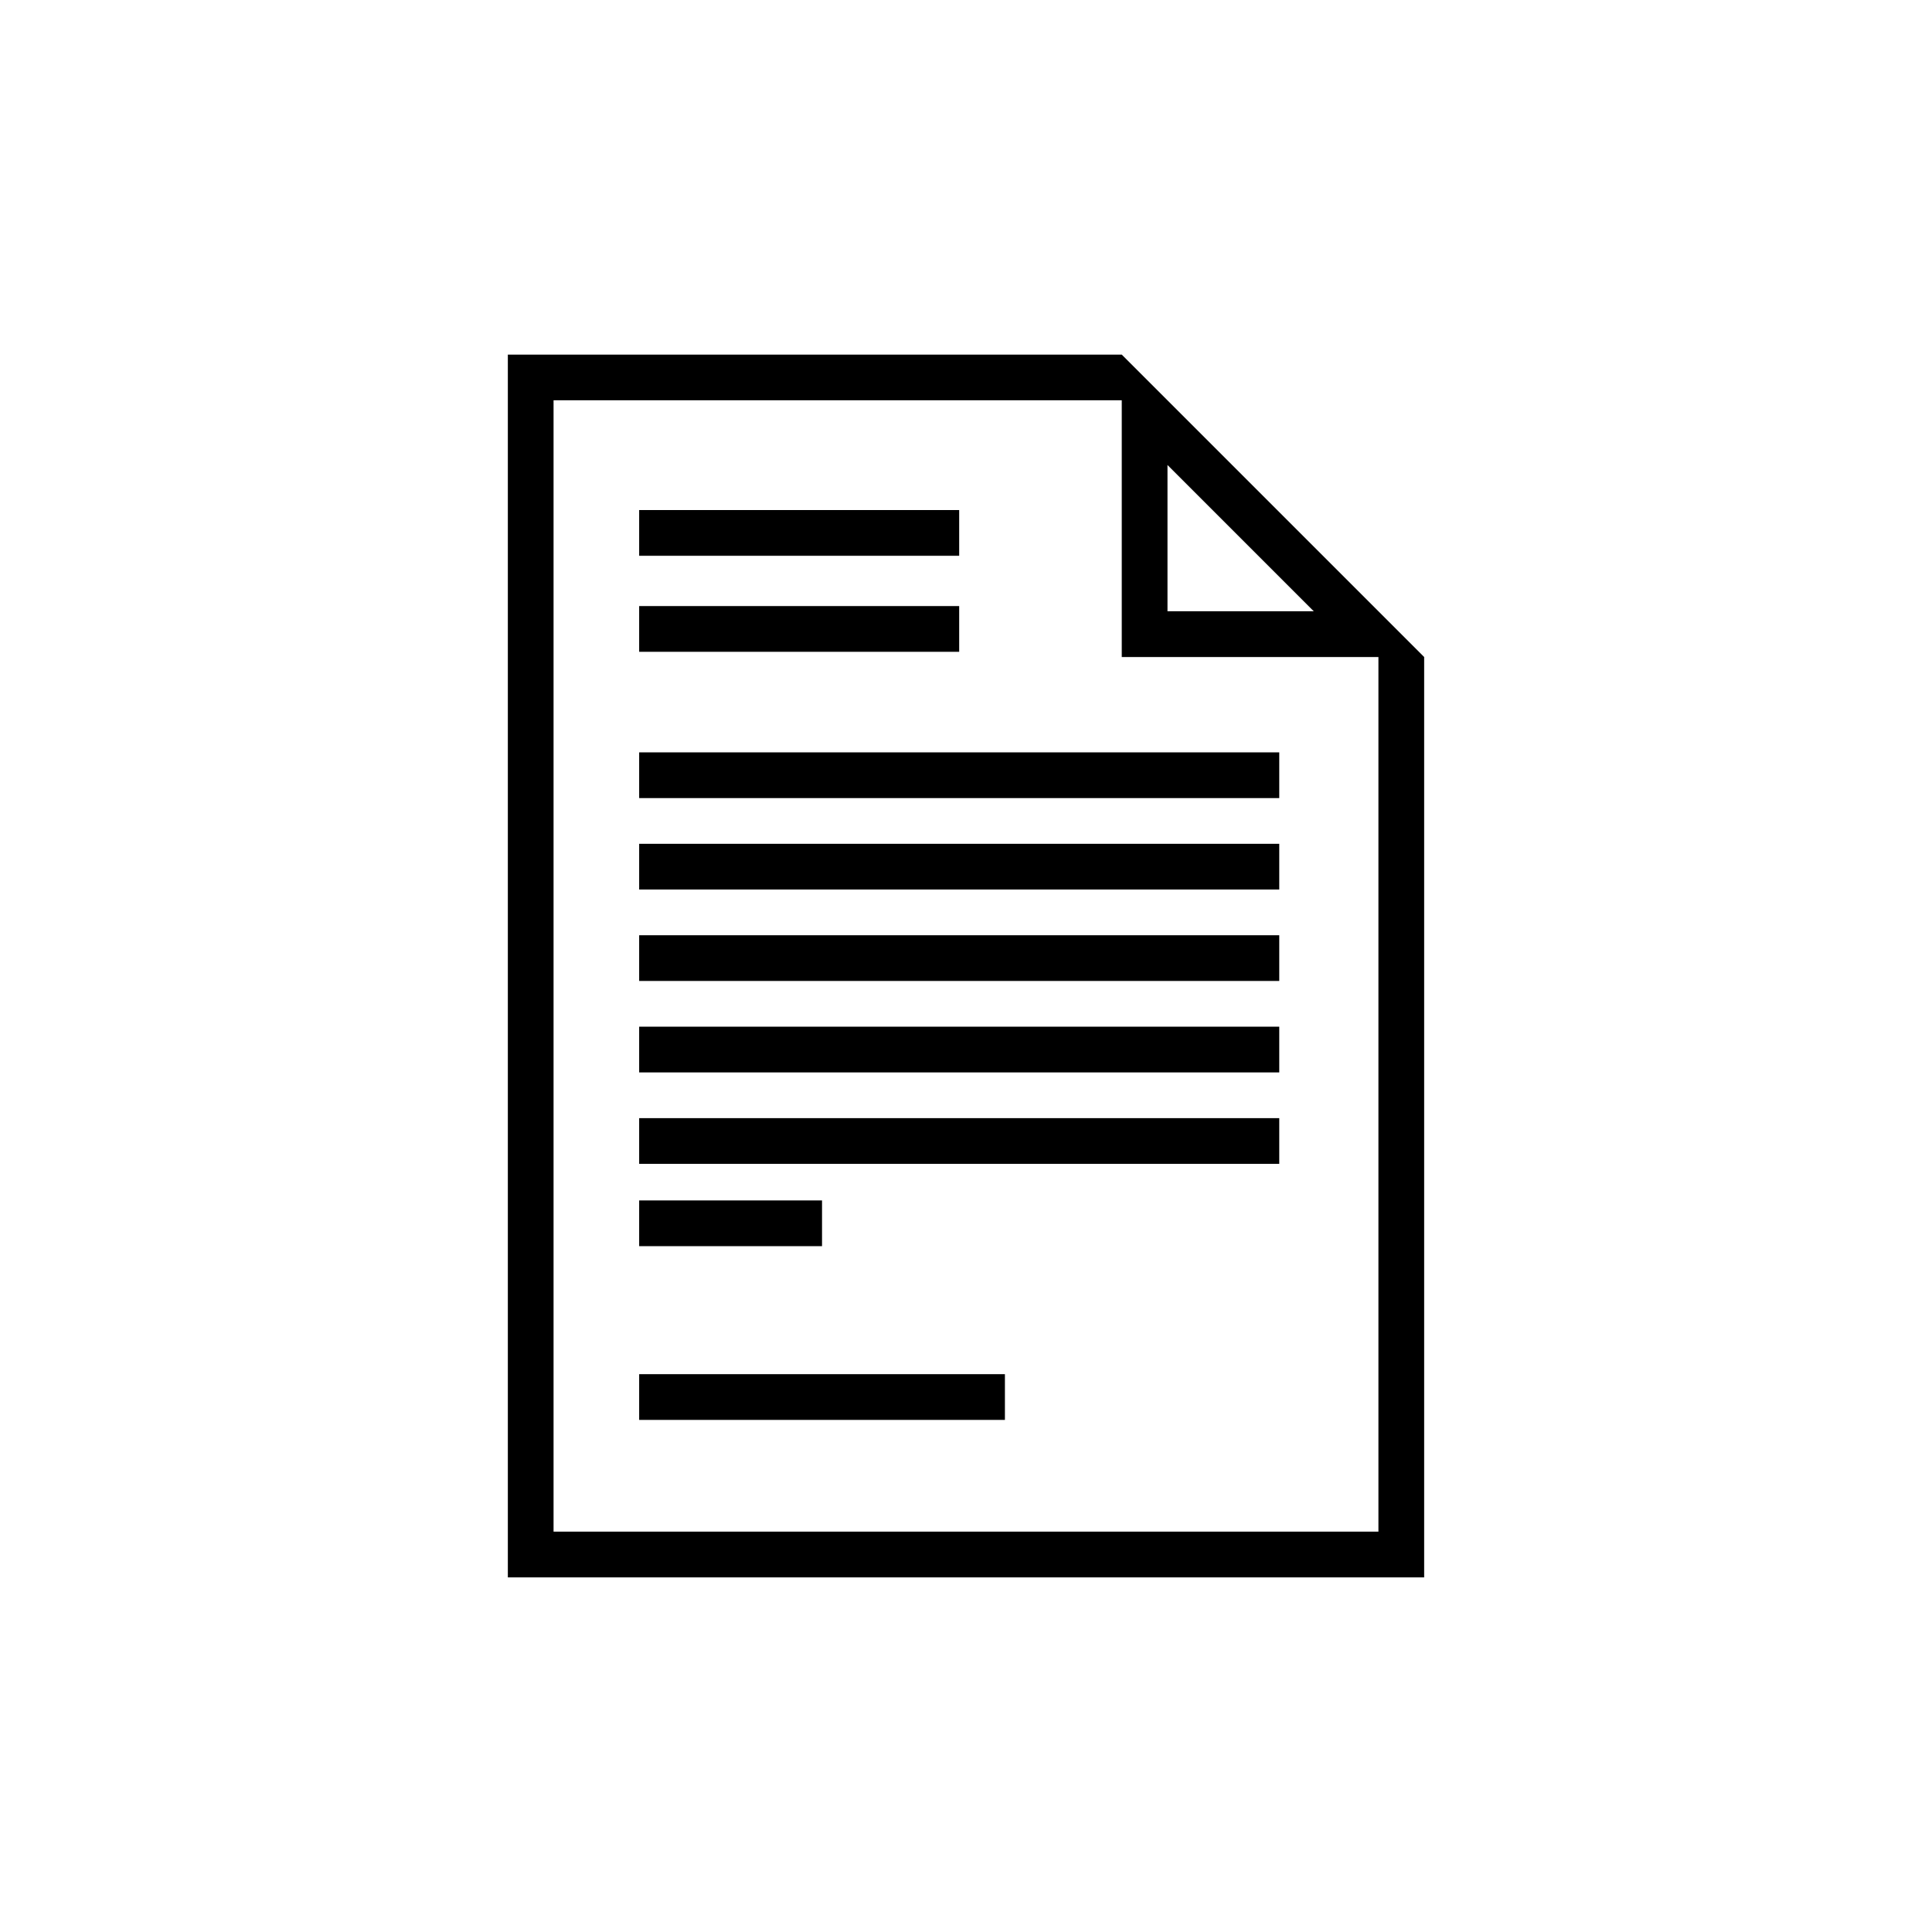
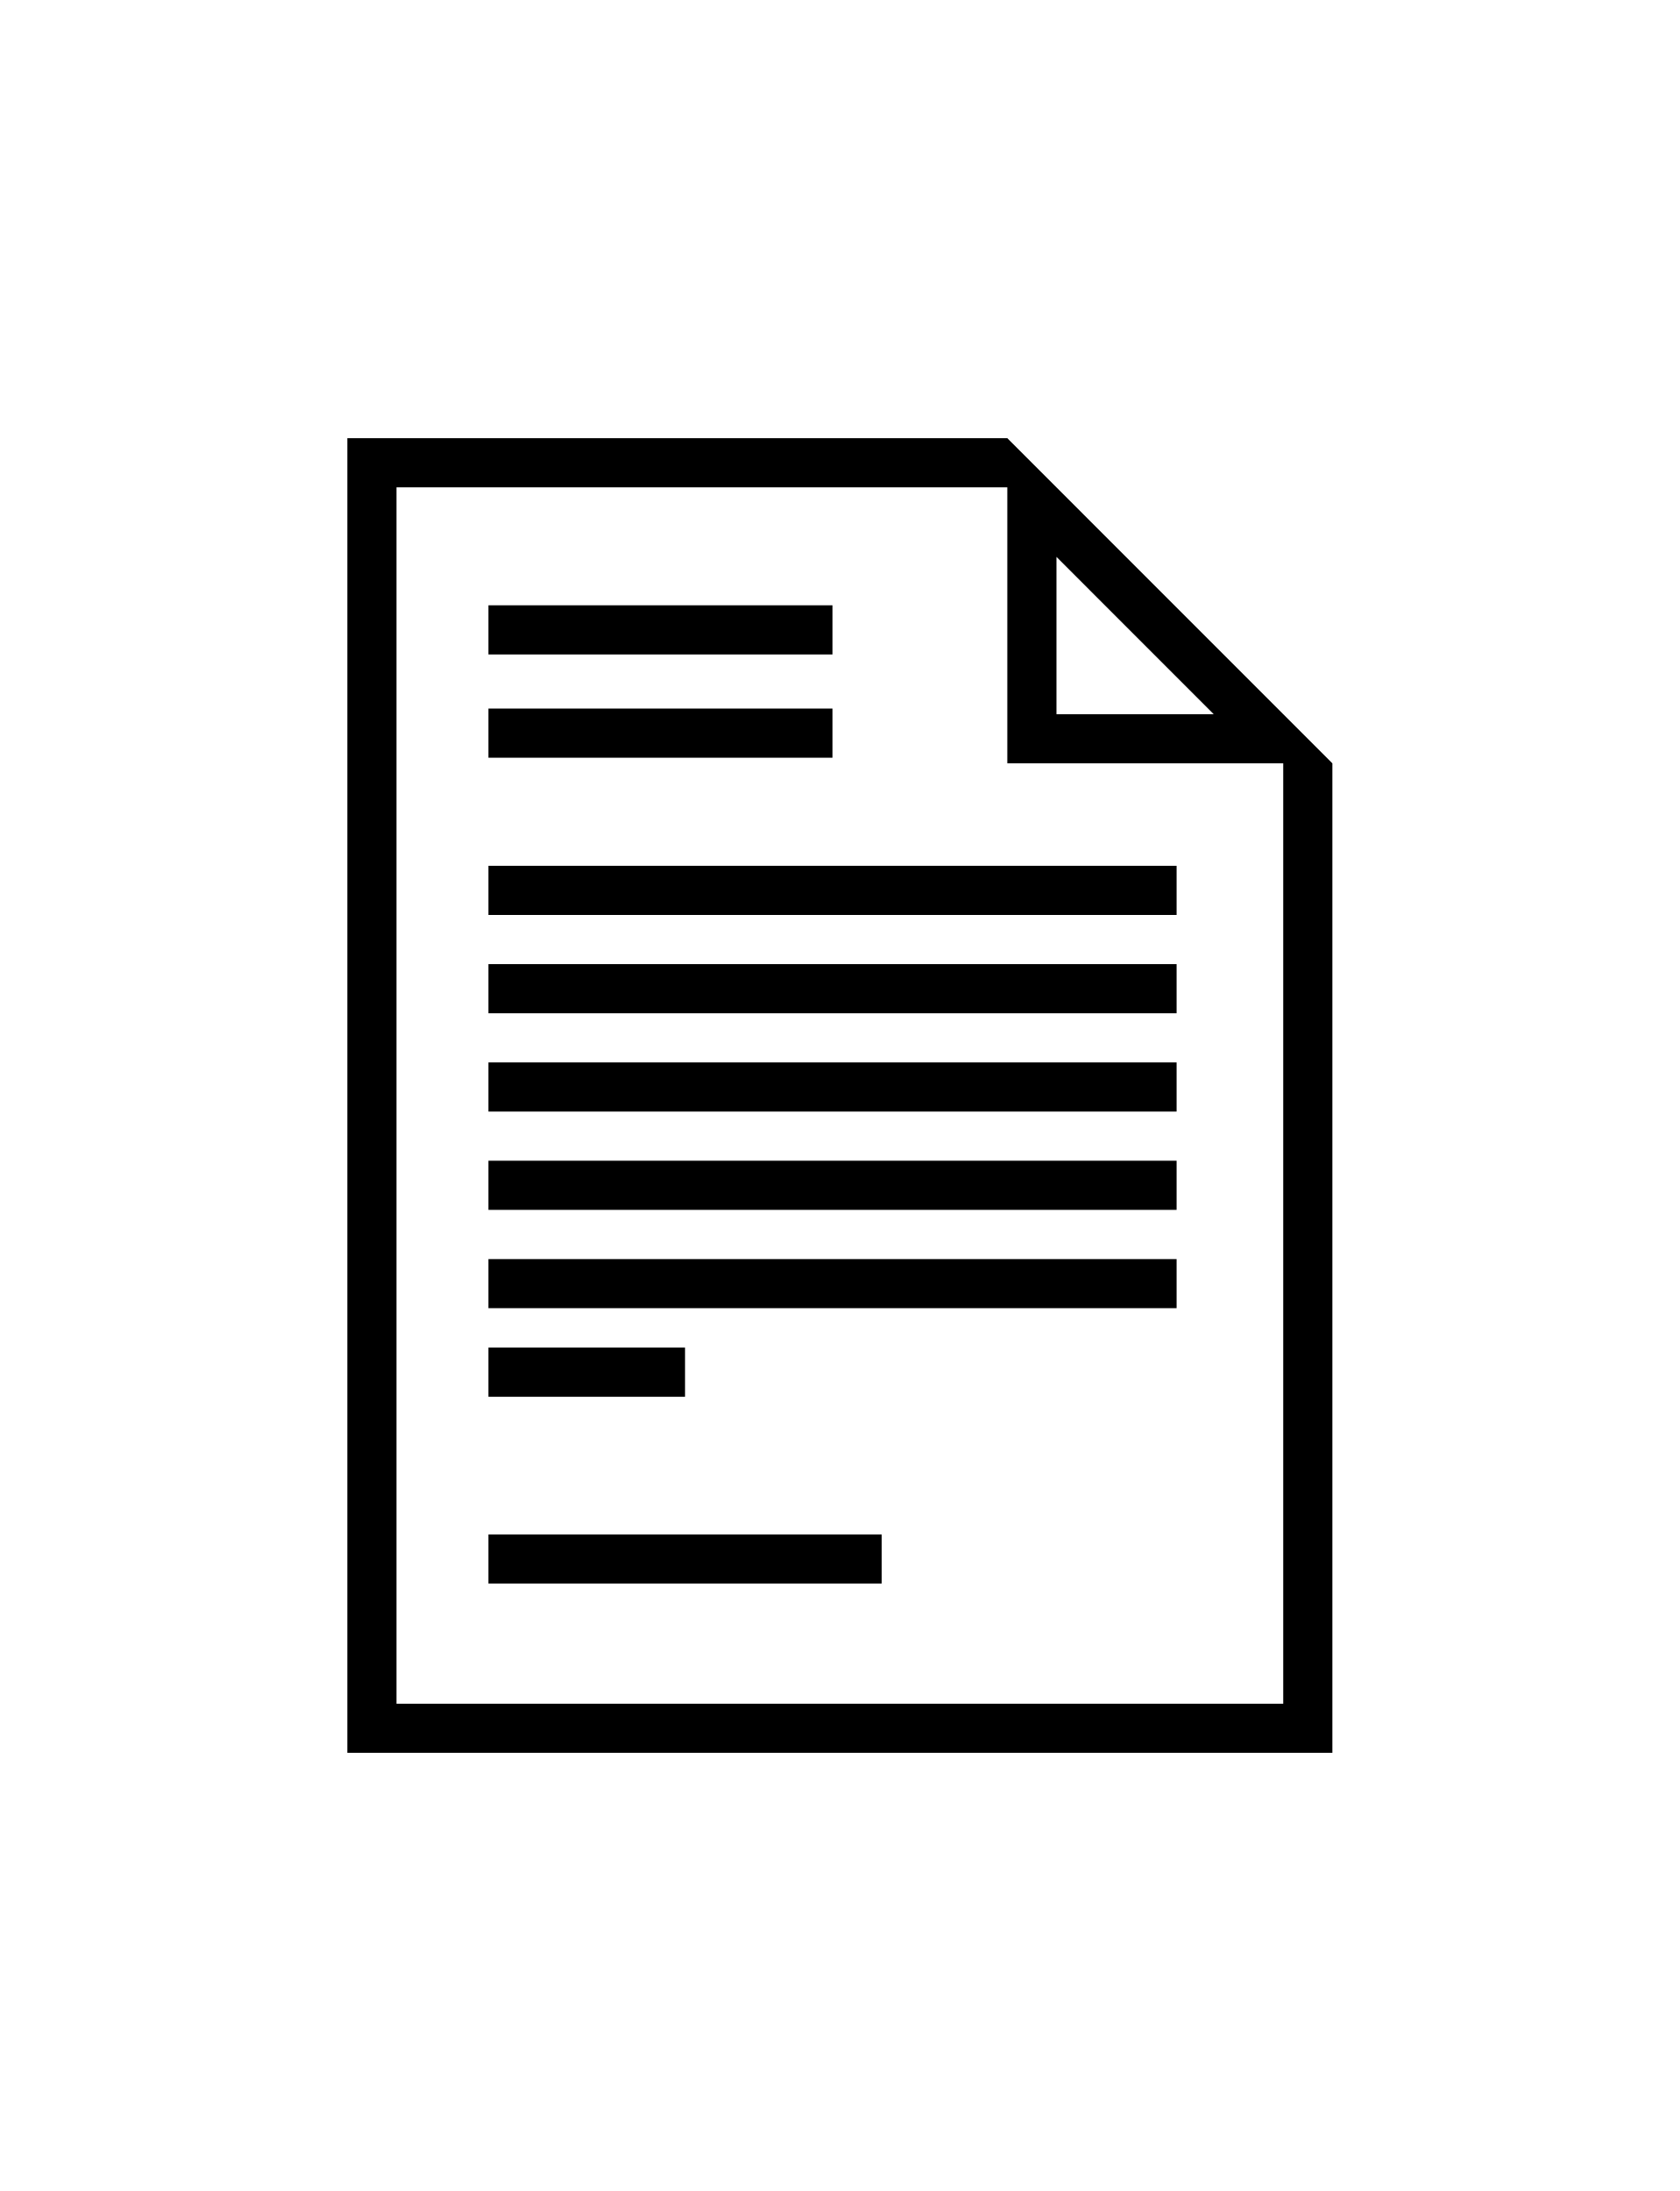
- <svg xmlns="http://www.w3.org/2000/svg" version="1.0" x="0px" y="0px" width="100px" height="100px" viewBox="0 0 100 100" enable-background="new 0 0 100 100" xml:space="preserve">
-   <g id="Captions">
- </g>
-   <g id="Your_Icon">
+ <svg xmlns="http://www.w3.org/2000/svg" version="1.1" x="0px" y="0px" width="23px" height="30px" viewBox="0 0 23 30" enable-background="new 0 0 23 30" xml:space="preserve">
+   <g>
    <g>
      <g>
-         <path d="M58.062,18.355H26.286v63.289h47.428V34.007L58.062,18.355z M60.429,24.068l7.572,7.573h-7.572V24.068z M71.348,79.278     H28.652V20.721h29.41v13.286h13.285V79.278z" />
+         <path fill="#000000" d="M13.793,6H4.756v18h13.488V10.452L13.793,6z M14.466,7.625l2.153,2.154h-2.153V7.625z M17.571,23.328      H5.429V6.673h8.364v3.778h3.778V23.328L17.571,23.328z" />
      </g>
      <g>
-         <rect x="33.083" y="26.4" width="16.564" height="2.367" />
+         <rect x="6.688" y="8.288" fill="#000000" width="4.711" height="0.673" />
      </g>
      <g>
-         <rect x="33.083" y="31.37" width="16.564" height="2.367" />
+         <rect x="6.688" y="9.702" fill="#000000" width="4.711" height="0.673" />
      </g>
      <g>
-         <rect x="33.083" y="43.675" width="33.131" height="2.367" />
+         <rect x="6.688" y="13.201" fill="#000000" width="9.423" height="0.673" />
      </g>
      <g>
-         <rect x="33.083" y="38.942" width="33.131" height="2.367" />
+         <rect x="6.688" y="11.855" fill="#000000" width="9.423" height="0.673" />
      </g>
      <g>
-         <rect x="33.083" y="48.408" width="33.131" height="2.366" />
+         <rect x="6.688" y="14.547" fill="#000000" width="9.423" height="0.673" />
      </g>
      <g>
-         <rect x="33.083" y="53.141" width="33.131" height="2.367" />
+         <rect x="6.688" y="15.893" fill="#000000" width="9.423" height="0.673" />
      </g>
      <g>
-         <rect x="33.083" y="57.875" width="33.131" height="2.365" />
+         <rect x="6.688" y="17.24" fill="#000000" width="9.423" height="0.672" />
      </g>
      <g>
-         <rect x="33.083" y="71.127" width="18.931" height="2.367" />
+         <rect x="6.688" y="21.01" fill="#000000" width="5.385" height="0.672" />
      </g>
      <g>
-         <rect x="33.083" y="62.134" width="9.465" height="2.367" />
+         <rect x="6.688" y="18.451" fill="#000000" width="2.692" height="0.674" />
      </g>
    </g>
  </g>
</svg>
